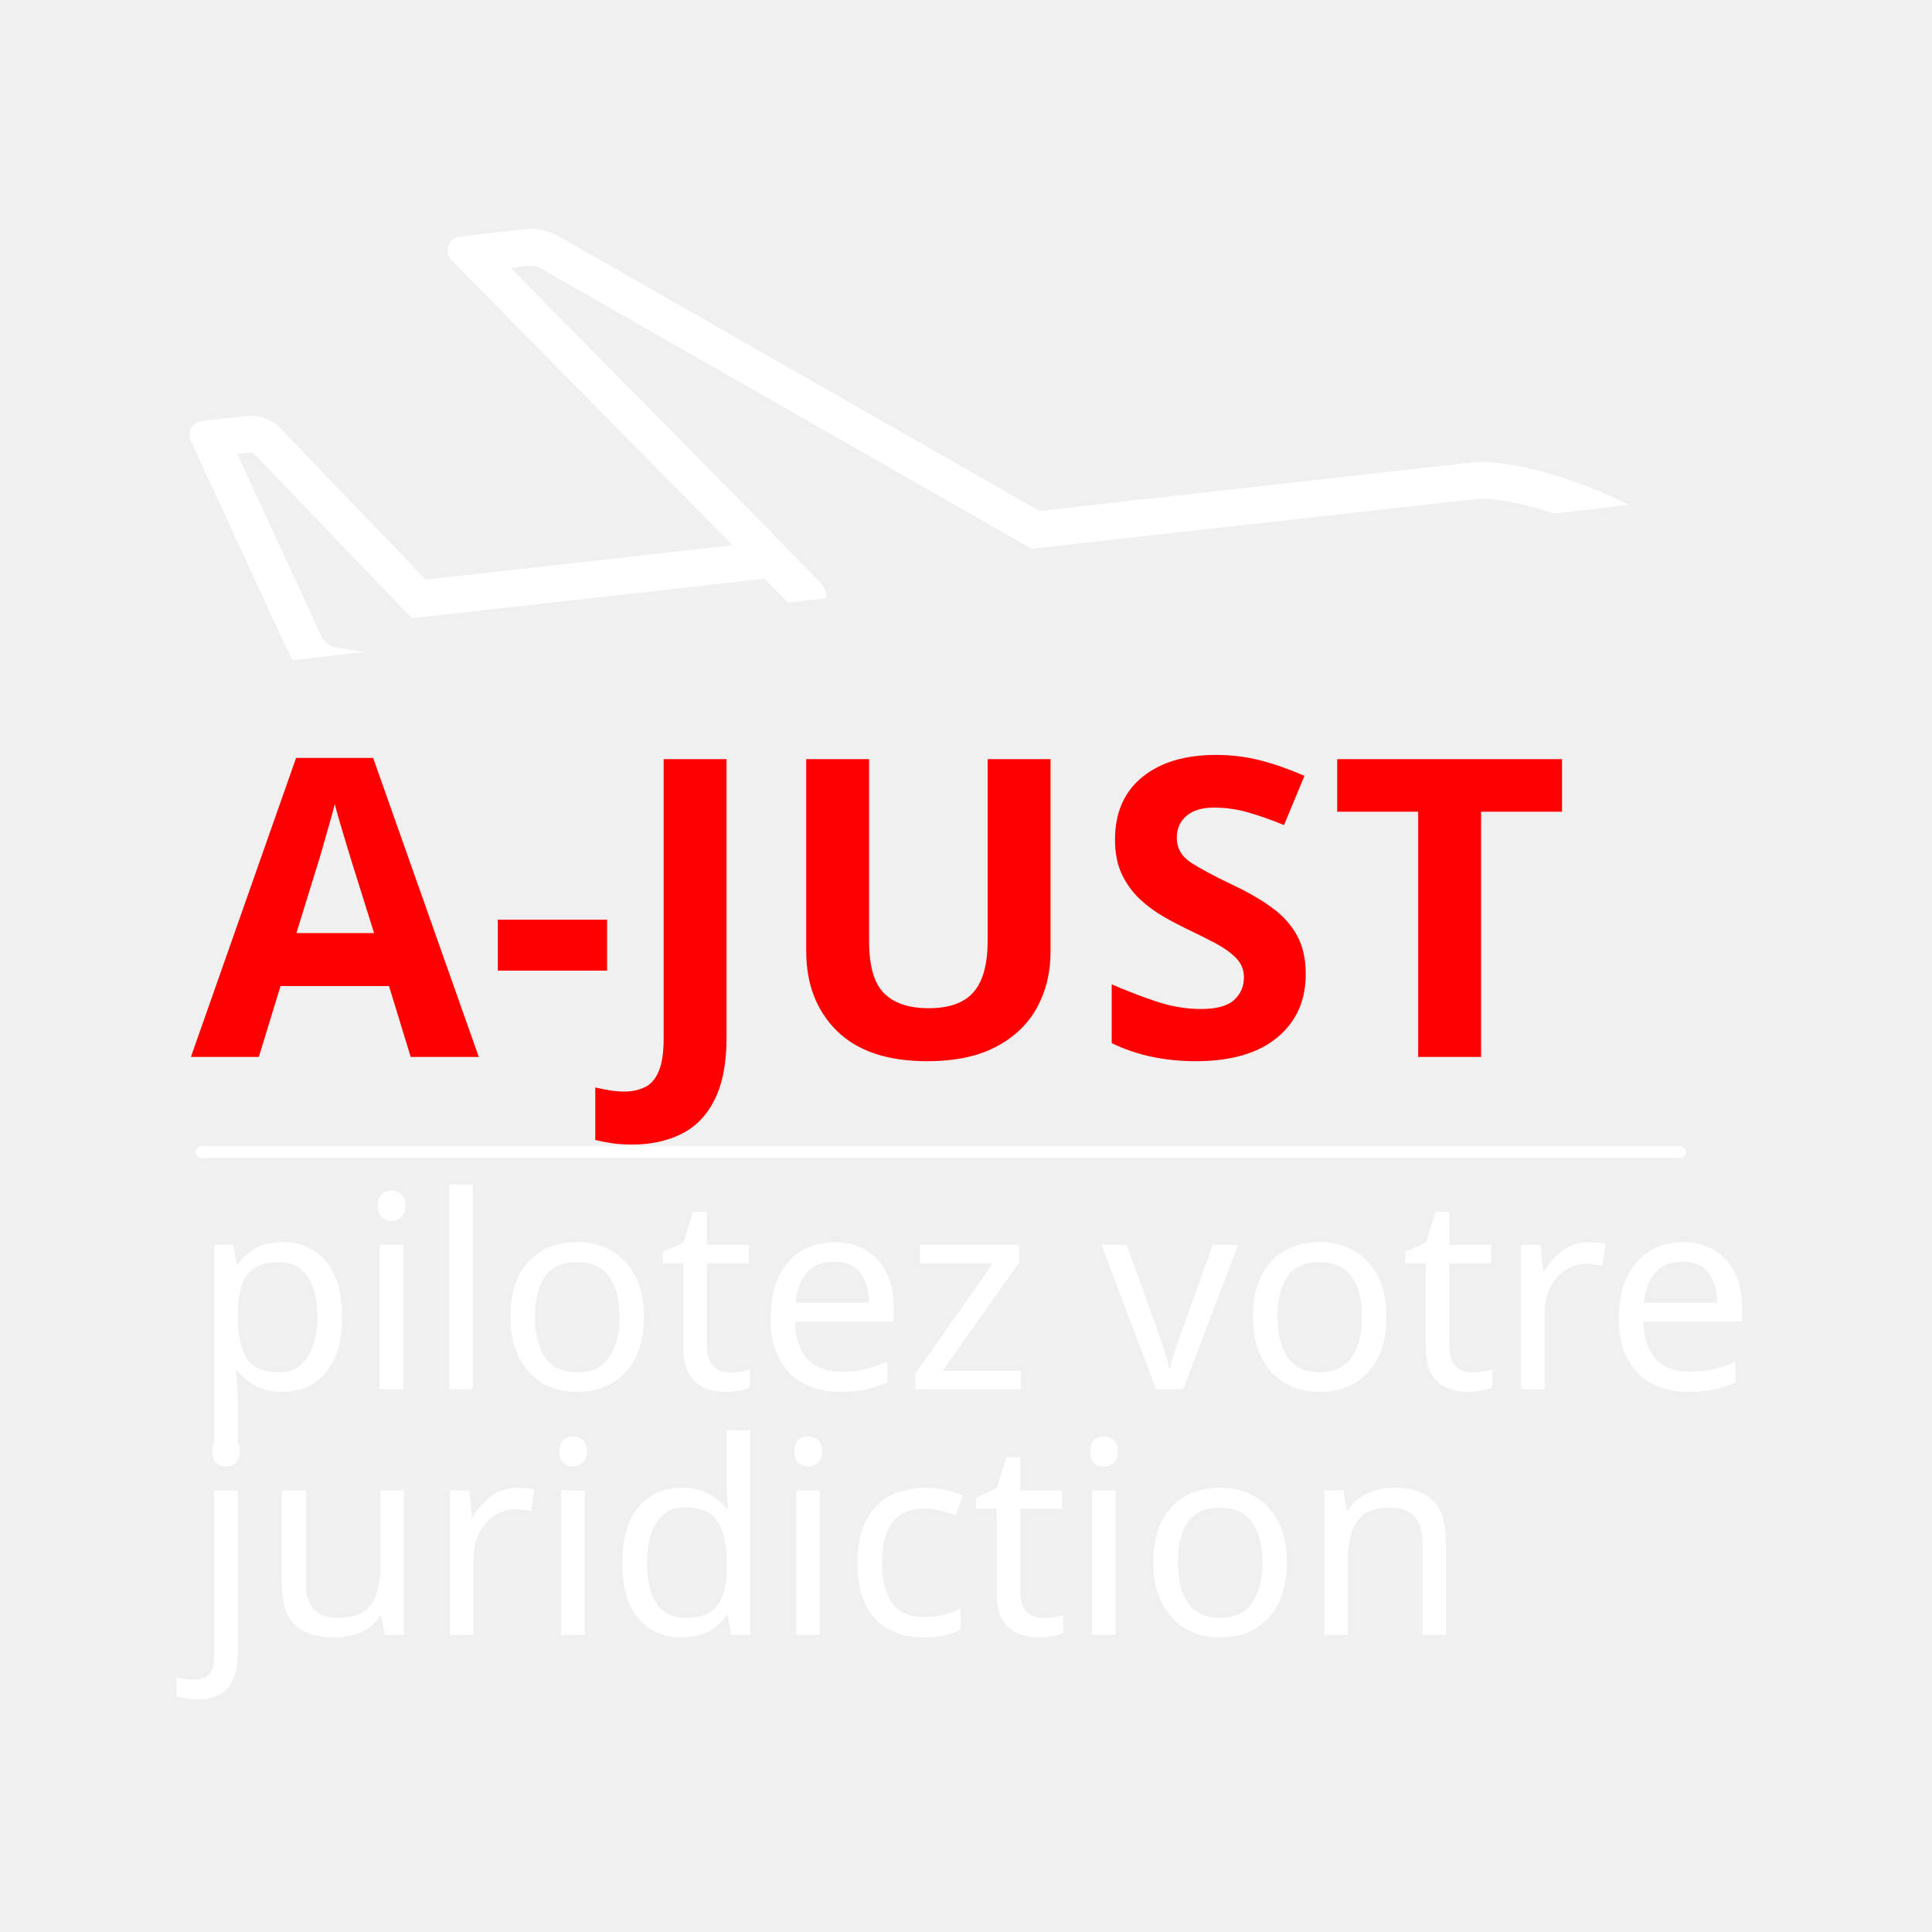
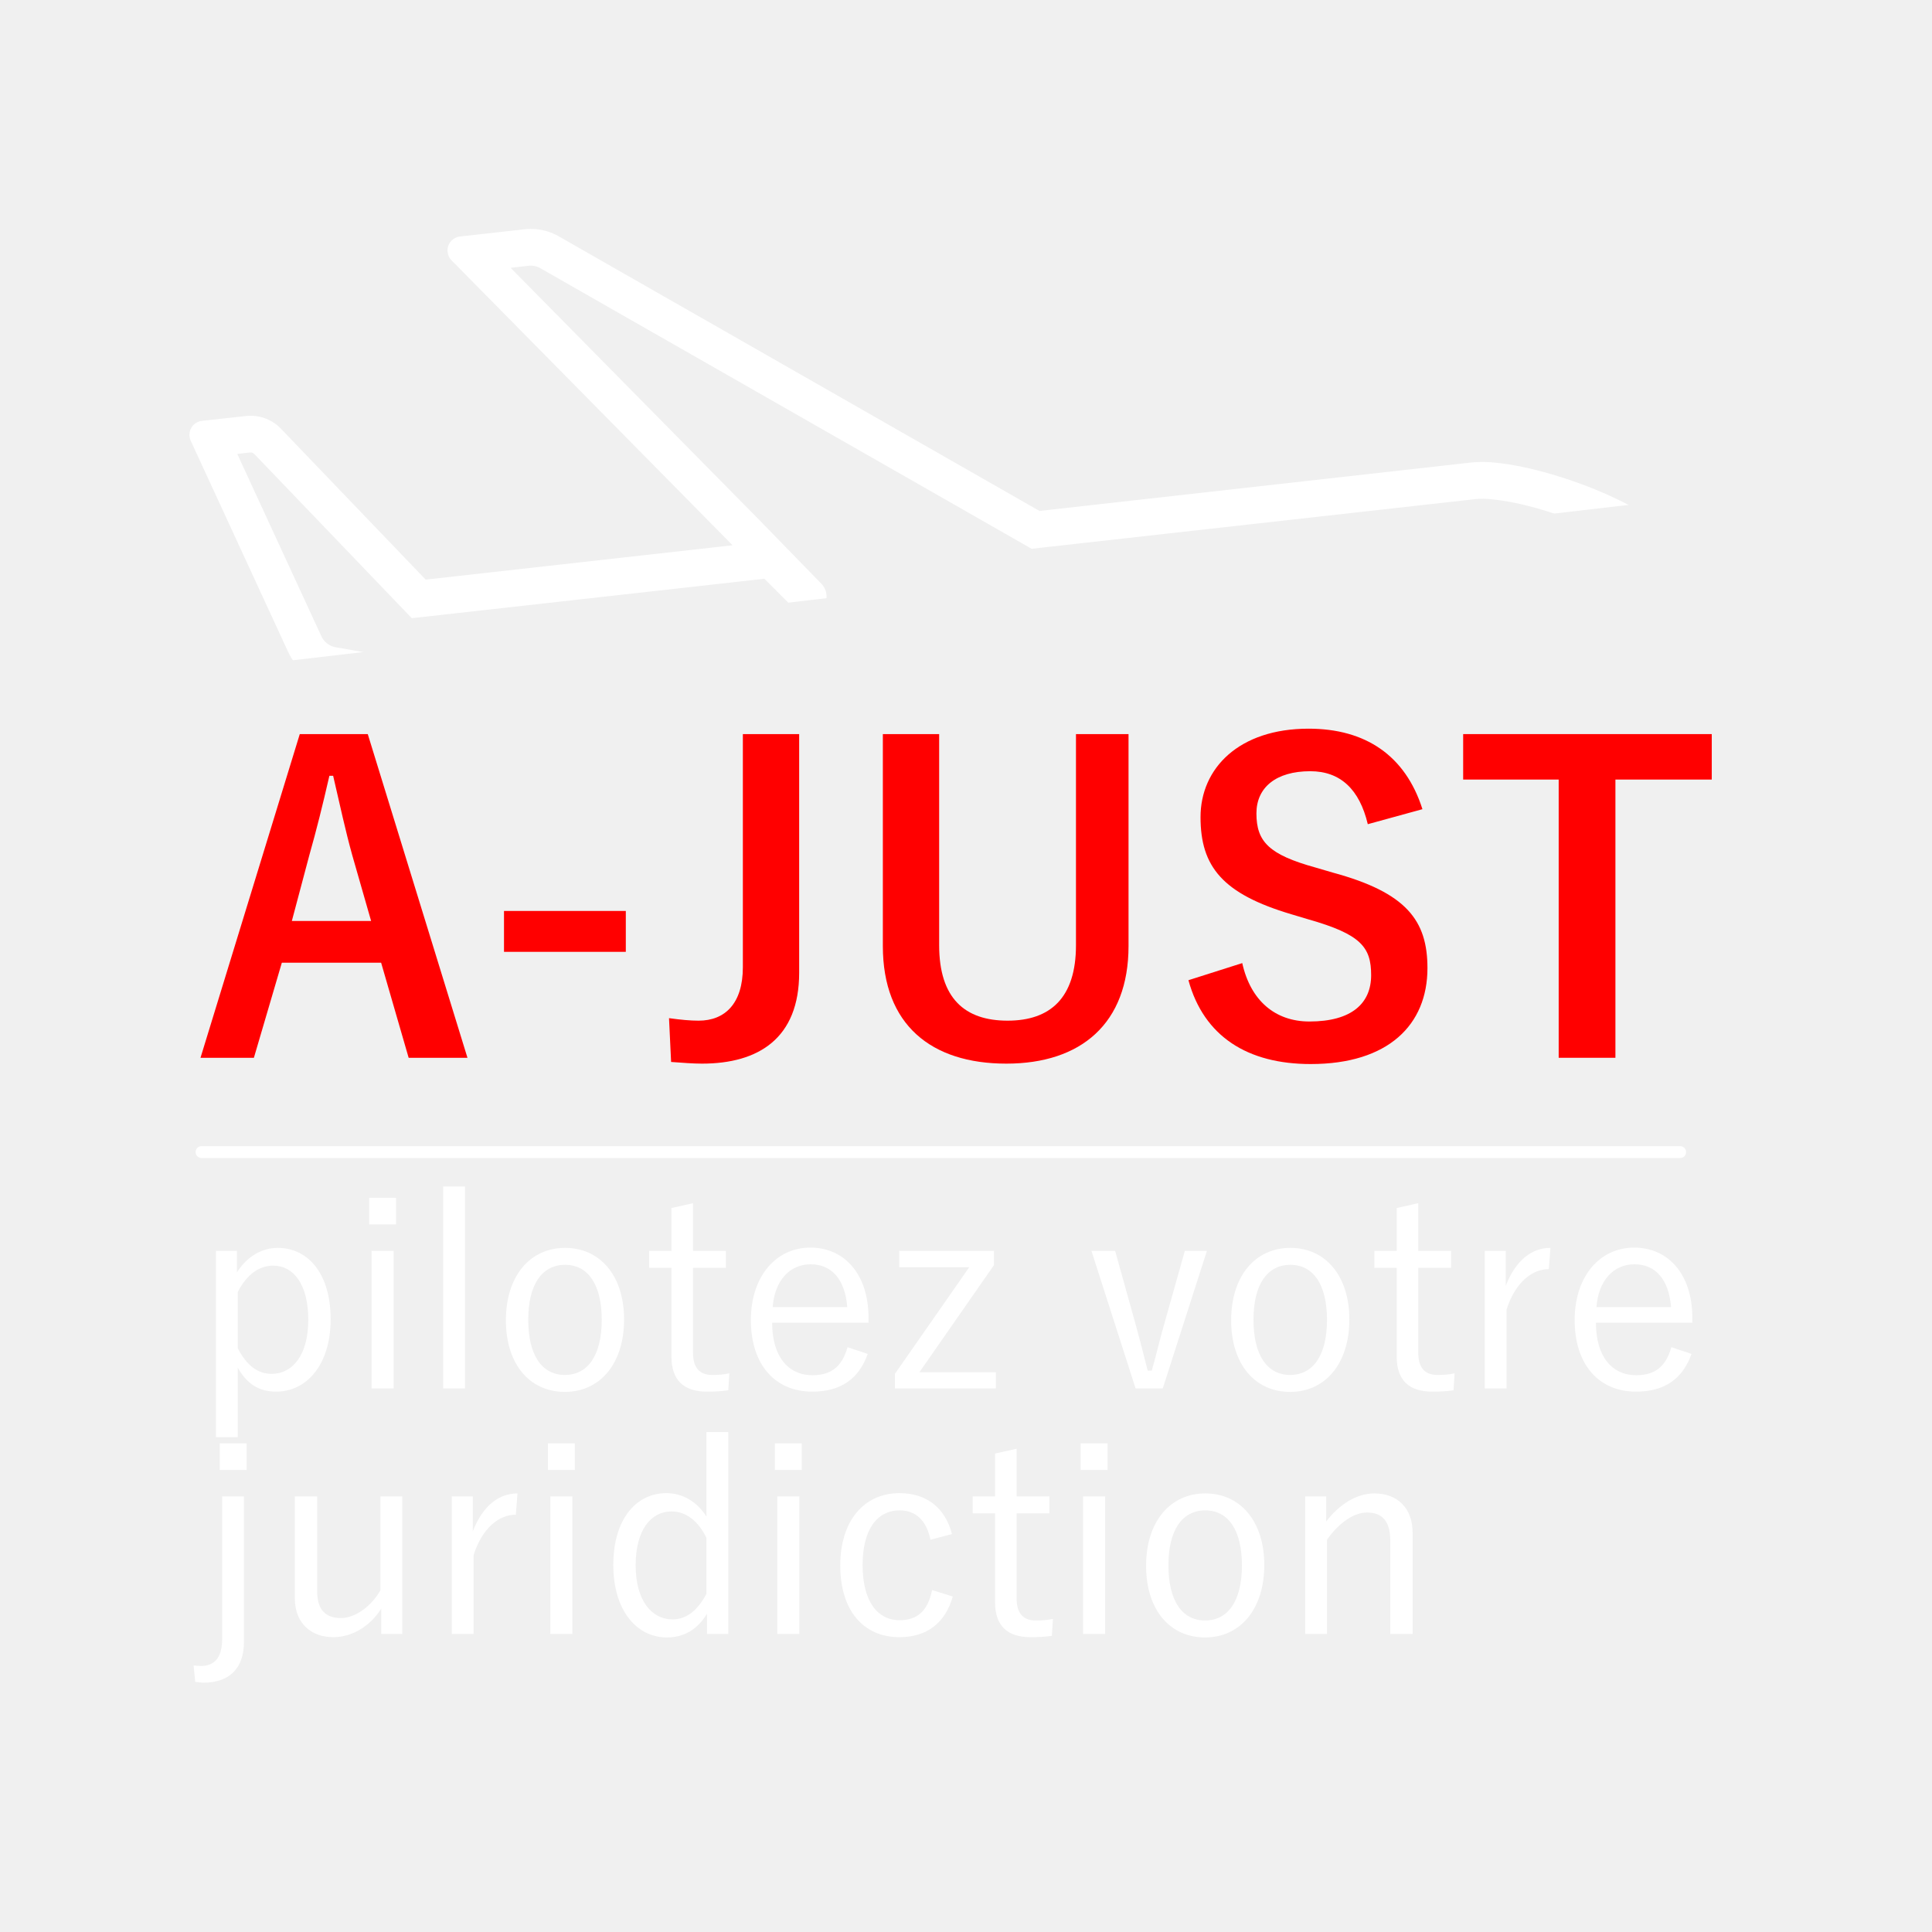
<svg xmlns="http://www.w3.org/2000/svg" xmlns:xlink="http://www.w3.org/1999/xlink" width="192px" height="192px" viewBox="0 0 192 192" version="1.1">
  <defs>
    <polygon id="path-1" points="0 47 192 24.669 192 -8.15320034e-17 0 -8.15320034e-17" />
  </defs>
  <g id="Dark_192x192" stroke="none" stroke-width="1" fill="none" fill-rule="evenodd">
-     <g id="Group" transform="translate(18.97182, 69.03891)">
-       <text id="pilotez-votre-juridi" font-family="YuGo-Medium, YuGothic" font-size="26.754" font-weight="400" line-spacing="24.402" fill="#FFFFFF">
-         <tspan x="0.028" y="69.018">pilotez votre</tspan>
-         <tspan x="0.028" y="93.42">juridiction</tspan>
-       </text>
-       <text id="A-JUST" font-family="YuGo-Bold, YuGothic" font-size="41.454" font-weight="bold" letter-spacing="0.647" fill="#FF0000">
-         <tspan x="0" y="36">A-JUST</tspan>
-       </text>
-       <line x1="1.057" y1="45.455" x2="148.003" y2="45.455" id="Line-2" stroke="#FFFFFF" stroke-width="1.176" stroke-linecap="round" />
+     <g id="Group" transform="translate(19.24079, 72.41461)">
+       <g id="pilotez-votre-juridi" transform="translate(0, 45.4976)" fill="#FFFFFF" fill-rule="nonzero">
+         <path d="M4.307,6.394 L2.221,6.394 L2.221,24.908 L4.388,24.908 L4.388,18.005 C5.297,19.611 6.474,20.387 8.213,20.387 C11.21,20.387 13.618,17.738 13.618,13.19 C13.618,8.642 11.37,6.1 8.347,6.1 C6.796,6.1 5.297,6.956 4.307,8.535 L4.307,6.394 Z M4.388,10.488 C5.297,8.695 6.555,7.866 7.919,7.866 C9.899,7.866 11.397,9.685 11.397,13.243 C11.397,16.802 9.792,18.621 7.759,18.621 C6.394,18.621 5.297,17.818 4.388,16.079 L4.388,10.488 Z" id="Shape" />
+         <path d="M19.878,6.394 L17.684,6.394 L17.684,20.066 L19.878,20.066 L19.878,6.394 Z M20.119,1.124 L17.444,1.124 L17.444,3.772 L20.119,3.772 L20.119,1.124 Z" id="Shape" />
+         <polygon id="Path" points="26.968 0 24.801 0 24.801 20.066 26.968 20.066" />
+         <path d="M36.921,6.1 C33.443,6.1 31.035,8.882 31.035,13.297 C31.035,17.684 33.416,20.413 36.894,20.413 C40.372,20.413 42.78,17.631 42.78,13.216 C42.78,8.802 40.345,6.1 36.921,6.1 Z M36.921,7.785 C39.195,7.785 40.559,9.738 40.559,13.243 C40.559,16.802 39.168,18.728 36.894,18.728 C34.62,18.728 33.255,16.775 33.255,13.243 C33.255,9.738 34.62,7.785 36.921,7.785 Z" id="Shape" />
+         <path d="M49.629,1.659 L47.488,2.14 L47.488,6.394 L45.268,6.394 L45.268,8.08 L47.488,8.08 L47.488,16.909 C47.488,19.263 48.719,20.387 51.02,20.387 C51.769,20.387 52.384,20.36 53.133,20.253 L53.24,18.567 C52.625,18.701 52.117,18.728 51.528,18.728 C50.298,18.728 49.629,18.032 49.629,16.507 L49.629,8.08 L52.893,8.08 L52.893,6.394 L49.629,6.394 L49.629,1.659 Z" id="Path" />
+         <path d="M67.072,13.538 L67.072,13.056 C67.072,8.668 64.638,6.073 61.293,6.073 C57.896,6.073 55.381,8.909 55.381,13.27 C55.381,17.711 57.789,20.387 61.481,20.387 C64.343,20.387 66.109,19.102 66.992,16.641 L64.985,15.972 C64.45,17.898 63.353,18.755 61.507,18.755 C59.073,18.755 57.494,16.882 57.494,13.538 L67.072,13.538 Z M57.548,11.986 C57.735,9.391 59.207,7.732 61.32,7.732 C63.407,7.732 64.745,9.23 64.959,11.986 L57.548,11.986 Z" id="Shape" />
+         <polygon id="Path" points="79.54 6.394 70.122 6.394 70.122 8.026 77.078 8.026 69.694 18.621 69.694 20.066 79.727 20.066 79.727 18.46 72.129 18.46 79.54 7.812" />
+         <path d="M100.702,6.394 L98.508,6.394 L96.421,13.805 C95.967,15.384 95.672,16.748 95.217,18.3 L94.816,18.3 C94.415,16.748 94.094,15.437 93.666,13.885 L91.579,6.394 L89.225,6.394 L93.612,20.066 L96.314,20.066 L100.702,6.394 Z" id="Path" />
+         <path d="M108.996,6.1 C105.518,6.1 103.11,8.882 103.11,13.297 C103.11,17.684 105.491,20.413 108.969,20.413 C112.447,20.413 114.855,17.631 114.855,13.216 C114.855,8.802 112.42,6.1 108.996,6.1 Z M108.996,7.785 C111.27,7.785 112.634,9.738 112.634,13.243 C112.634,16.802 111.243,18.728 108.969,18.728 C106.695,18.728 105.33,16.775 105.33,13.243 C105.33,9.738 106.695,7.785 108.996,7.785 Z" id="Shape" />
+         <path d="M121.704,1.659 L119.564,2.14 L119.564,6.394 L117.343,6.394 L117.343,8.08 L119.564,8.08 L119.564,16.909 C119.564,19.263 120.794,20.387 123.095,20.387 C123.844,20.387 124.46,20.36 125.209,20.253 L125.316,18.567 C124.7,18.701 124.192,18.728 123.603,18.728 C122.373,18.728 121.704,18.032 121.704,16.507 L121.704,8.08 L124.968,8.08 L124.968,6.394 L121.704,6.394 L121.704,1.659 Z" id="Path" />
+         <path d="M134.84,6.1 C133.048,6.1 131.416,7.25 130.399,9.872 L130.399,6.394 L128.312,6.394 L128.312,20.066 L130.479,20.066 L130.479,12.227 C131.335,9.551 132.994,8.213 134.68,8.213 L134.84,6.1 Z" id="Path" />
+         <path d="M148.94,13.538 L148.94,13.056 C148.94,8.668 146.505,6.073 143.161,6.073 C139.763,6.073 137.248,8.909 137.248,13.27 C137.248,17.711 139.656,20.387 143.348,20.387 C146.211,20.387 147.976,19.102 148.859,16.641 L146.853,15.972 C146.318,17.898 145.221,18.755 143.375,18.755 C140.94,18.755 139.362,16.882 139.362,13.538 L148.94,13.538 Z M139.415,11.986 C139.602,9.391 141.074,7.732 143.187,7.732 C145.274,7.732 146.612,9.23 146.826,11.986 L139.415,11.986 Z" id="Shape" />
+         <path d="M5.003,30.796 L2.836,30.796 L2.836,44.976 C2.836,46.902 2.007,47.651 0.722,47.651 C0.508,47.651 0.268,47.624 0,47.598 L0.161,49.23 C0.508,49.256 0.749,49.31 0.963,49.31 C3.532,49.31 5.003,47.919 5.003,45.243 L5.003,30.796 Z M5.271,25.526 L2.595,25.526 L2.595,28.174 L5.271,28.174 L5.271,25.526 Z" id="Shape" />
+         <path d="M20.734,30.796 L18.567,30.796 L18.567,40.133 C17.631,41.765 16.026,42.889 14.634,42.889 C13.163,42.889 12.28,42.113 12.28,40.24 L12.28,30.796 L10.06,30.796 L10.06,40.909 C10.06,43.478 11.745,44.789 13.885,44.789 C15.758,44.789 17.551,43.692 18.648,41.953 L18.648,44.468 L20.734,44.468 L20.734,30.796 Z" id="Path" />
+         <path d="M32.185,30.502 C30.393,30.502 28.761,31.652 27.744,34.274 L27.744,30.796 L25.657,30.796 L25.657,44.468 L27.824,44.468 L27.824,36.629 C28.68,33.953 30.339,32.615 32.025,32.615 L32.185,30.502 Z" id="Path" />
+         <path d="M37.643,30.796 L35.449,30.796 L35.449,44.468 L37.643,44.468 L37.643,30.796 Z M37.884,25.526 L35.208,25.526 L35.208,28.174 L37.884,28.174 L37.884,25.526 Z" id="Shape" />
+         <path d="M53.133,24.402 L50.966,24.402 L50.966,32.803 C50.03,31.331 48.612,30.475 46.98,30.475 C44.01,30.475 41.709,33.017 41.709,37.618 C41.709,42.14 44.037,44.815 47.034,44.815 C48.719,44.815 50.057,44.039 51.02,42.461 L51.02,44.468 L53.133,44.468 L53.133,24.402 Z M50.966,40.481 C50.057,42.193 48.933,43.023 47.595,43.023 C45.562,43.023 43.93,41.204 43.93,37.645 C43.93,34.087 45.482,32.294 47.488,32.294 C48.853,32.294 50.083,33.124 50.966,34.916 L50.966,40.481 Z" id="Shape" />
+         <path d="M60.197,30.796 L58.003,30.796 L58.003,44.468 L60.197,44.468 L60.197,30.796 Z M60.437,25.526 L57.762,25.526 L57.762,28.174 L60.437,28.174 L60.437,25.526 Z" id="Shape" />
+         <path d="M75.366,34.542 C74.67,31.866 72.771,30.475 70.149,30.475 C66.617,30.475 64.263,33.231 64.263,37.672 C64.263,42.113 66.537,44.789 70.149,44.789 C72.878,44.789 74.697,43.371 75.446,40.749 L73.386,40.107 C72.985,42.113 71.968,43.103 70.176,43.103 C67.902,43.103 66.484,41.15 66.484,37.618 C66.484,34.114 67.902,32.187 70.176,32.187 C71.701,32.187 72.824,33.124 73.226,35.104 L75.366,34.542 Z" id="Path" />
+         <path d="M81.787,26.061 L79.647,26.542 L79.647,30.796 L77.426,30.796 L77.426,32.482 L79.647,32.482 L79.647,41.311 C79.647,43.665 80.877,44.789 83.178,44.789 C83.927,44.789 84.543,44.762 85.292,44.655 L85.399,42.969 C84.783,43.103 84.275,43.13 83.687,43.13 C82.456,43.13 81.787,42.434 81.787,40.909 L81.787,32.482 L85.051,32.482 L85.051,30.796 L81.787,30.796 L81.787,26.061 Z" id="Path" />
+         <path d="M90.589,30.796 L88.395,30.796 L88.395,44.468 L90.589,44.468 L90.589,30.796 Z M90.83,25.526 L88.154,25.526 L88.154,28.174 L90.83,28.174 L90.83,25.526 Z" id="Shape" />
+         <path d="M100.542,30.502 C97.064,30.502 94.656,33.284 94.656,37.699 C94.656,42.086 97.037,44.815 100.515,44.815 C103.993,44.815 106.401,42.033 106.401,37.618 C106.401,33.204 103.966,30.502 100.542,30.502 Z M100.542,32.187 C102.816,32.187 104.18,34.14 104.18,37.645 C104.18,41.204 102.789,43.13 100.515,43.13 C98.241,43.13 96.876,41.177 96.876,37.645 C96.876,34.14 98.241,32.187 100.542,32.187 Z" id="Shape" />
+         <path d="M112.554,30.796 L110.467,30.796 L110.467,44.468 L112.634,44.468 L112.634,35.104 C113.865,33.365 115.336,32.401 116.621,32.401 C118.092,32.401 118.922,33.231 118.922,35.184 L118.922,44.468 L121.142,44.468 L121.142,34.408 C121.142,31.92 119.59,30.502 117.343,30.502 C115.577,30.502 113.892,31.572 112.554,33.284 L112.554,30.796 Z" id="Path" />
+       </g>
+       <g id="A-JUST" transform="translate(0.684476, 0)" fill="#FF0000" fill-rule="nonzero">
+         <path d="M16.623,0.539 L9.866,0.539 L0,32.707 L5.306,32.707 L8.084,23.256 L17.95,23.256 L20.686,32.707 L26.531,32.707 L16.623,0.539 Z M16.955,19.11 L9.078,19.11 L10.819,12.561 C11.524,10.073 12.105,7.752 12.809,4.684 L13.182,4.684 C13.887,7.71 14.385,10.073 15.089,12.602 L16.955,19.11 Z" id="Shape" />
+         <polygon id="Path" points="42.267 18.115 30.162 18.115 30.162 22.178 42.267 22.178" />
+         <path d="M59.495,0.539 L53.899,0.539 L53.899,23.712 C53.899,27.318 52.116,29.018 49.505,29.018 C48.676,29.018 47.764,28.935 46.561,28.769 L46.769,33.122 C47.929,33.205 48.924,33.288 49.836,33.288 C55.474,33.288 59.495,30.759 59.495,24.251 L59.495,0.539 Z" id="Path" />
+         <path d="M92.227,0.539 L87.004,0.539 L87.004,21.515 C87.004,26.779 84.434,29.018 80.206,29.018 C75.936,29.018 73.407,26.779 73.407,21.515 L73.407,0.539 L67.811,0.539 L67.811,21.598 C67.811,29.432 72.619,33.288 80.081,33.288 C87.501,33.288 92.227,29.308 92.227,21.598 L92.227,0.539 Z" id="Path" />
+         <path d="M121.436,8.001 C119.736,2.653 115.757,0 110.119,0 C103.196,0 99.382,3.938 99.382,8.788 C99.382,13.721 101.579,16.416 108.419,18.447 L110.077,18.944 C115.342,20.437 116.337,21.722 116.337,24.499 C116.337,27.277 114.43,29.101 110.202,29.101 C106.803,29.101 104.357,27.028 103.528,23.297 L98.18,24.997 C99.714,30.593 104.067,33.329 110.326,33.329 C118.037,33.329 121.933,29.432 121.933,23.795 C121.933,19.069 119.861,16.291 112.523,14.302 L110.824,13.804 C106.181,12.519 104.937,11.234 104.937,8.415 C104.937,5.845 106.885,4.228 110.285,4.228 C113.269,4.228 115.176,6.011 116.005,9.493 L121.436,8.001 Z" id="Path" />
+         <polygon id="Path" points="150.188 0.539 125.482 0.539 125.482 5.057 134.975 5.057 134.975 32.707 140.613 32.707 140.613 5.057 150.188 5.057" />
+       </g>
+       <line x1="0.788" y1="42.079" x2="147.734" y2="42.079" id="Line-2" stroke="#FFFFFF" stroke-width="1.176" stroke-linecap="round" />
    </g>
    <g id="Group-2" transform="translate(0, 22)">
      <mask id="mask-2" fill="white">
        <use xlink:href="#path-1" />
      </mask>
      <g id="Path-2" />
      <g id="Group" mask="url(#mask-2)" fill="#FFFFFF">
        <g transform="translate(18.8255, 0.750083)" id="Shape">
          <path d="M9.807,42.03 C10.572,43.687 12.098,44.859 13.891,45.175 L27.696,47.584 C30.871,48.133 34.057,48.562 37.258,48.87 C45.877,49.697 54.561,49.627 63.172,48.664 L134.951,40.631 C134.951,40.631 148.815,39.079 148.061,32.139 C147.661,28.471 136.273,23.851 129.777,23.228 C129.003,23.142 128.222,23.135 127.448,23.206 L84.478,28.027 L36.693,0.731 C36.009,0.341 35.25,0.1 34.466,0.025 C34.083,-0.011 33.698,-0.008 33.315,0.034 L26.892,0.753 C26.13,0.838 25.576,1.527 25.655,2.293 C25.691,2.607 25.829,2.9 26.05,3.124 L53.978,31.44 L23.479,34.853 L9.085,19.845 C8.187,18.91 6.903,18.448 5.613,18.594 L1.231,19.076 C0.469,19.168 -0.079,19.863 0.009,20.628 C0.027,20.769 0.065,20.906 0.121,21.036 L9.807,42.03 Z M56.579,28.869 L31.943,3.891 C31.928,3.877 31.934,3.863 31.946,3.86 L33.704,3.662 C34.11,3.616 34.519,3.7 34.873,3.903 L82.667,31.199 L83.694,31.786 L84.872,31.655 L127.848,26.846 C128.373,26.801 128.9,26.81 129.424,26.872 C135.157,27.423 142.976,31.008 144.43,32.818 C144.118,34.571 138.974,36.514 134.562,37.008 L62.783,45.045 C54.423,45.979 45.992,46.046 37.623,45.242 C34.525,44.946 31.401,44.523 28.338,43.986 L14.533,41.575 C13.912,41.465 13.382,41.059 13.117,40.485 L4.753,22.359 L6.014,22.218 C6.052,22.214 6.087,22.214 6.126,22.218 C6.252,22.229 6.37,22.287 6.458,22.38 L20.853,37.388 L22.095,38.683 L23.88,38.487 L54.379,35.075 L57.138,34.765 L60.207,37.834 C60.916,38.545 62.071,38.542 62.783,37.827 C63.496,37.112 63.496,35.956 62.786,35.245 L56.579,28.869 Z" />
        </g>
      </g>
    </g>
  </g>
</svg>
